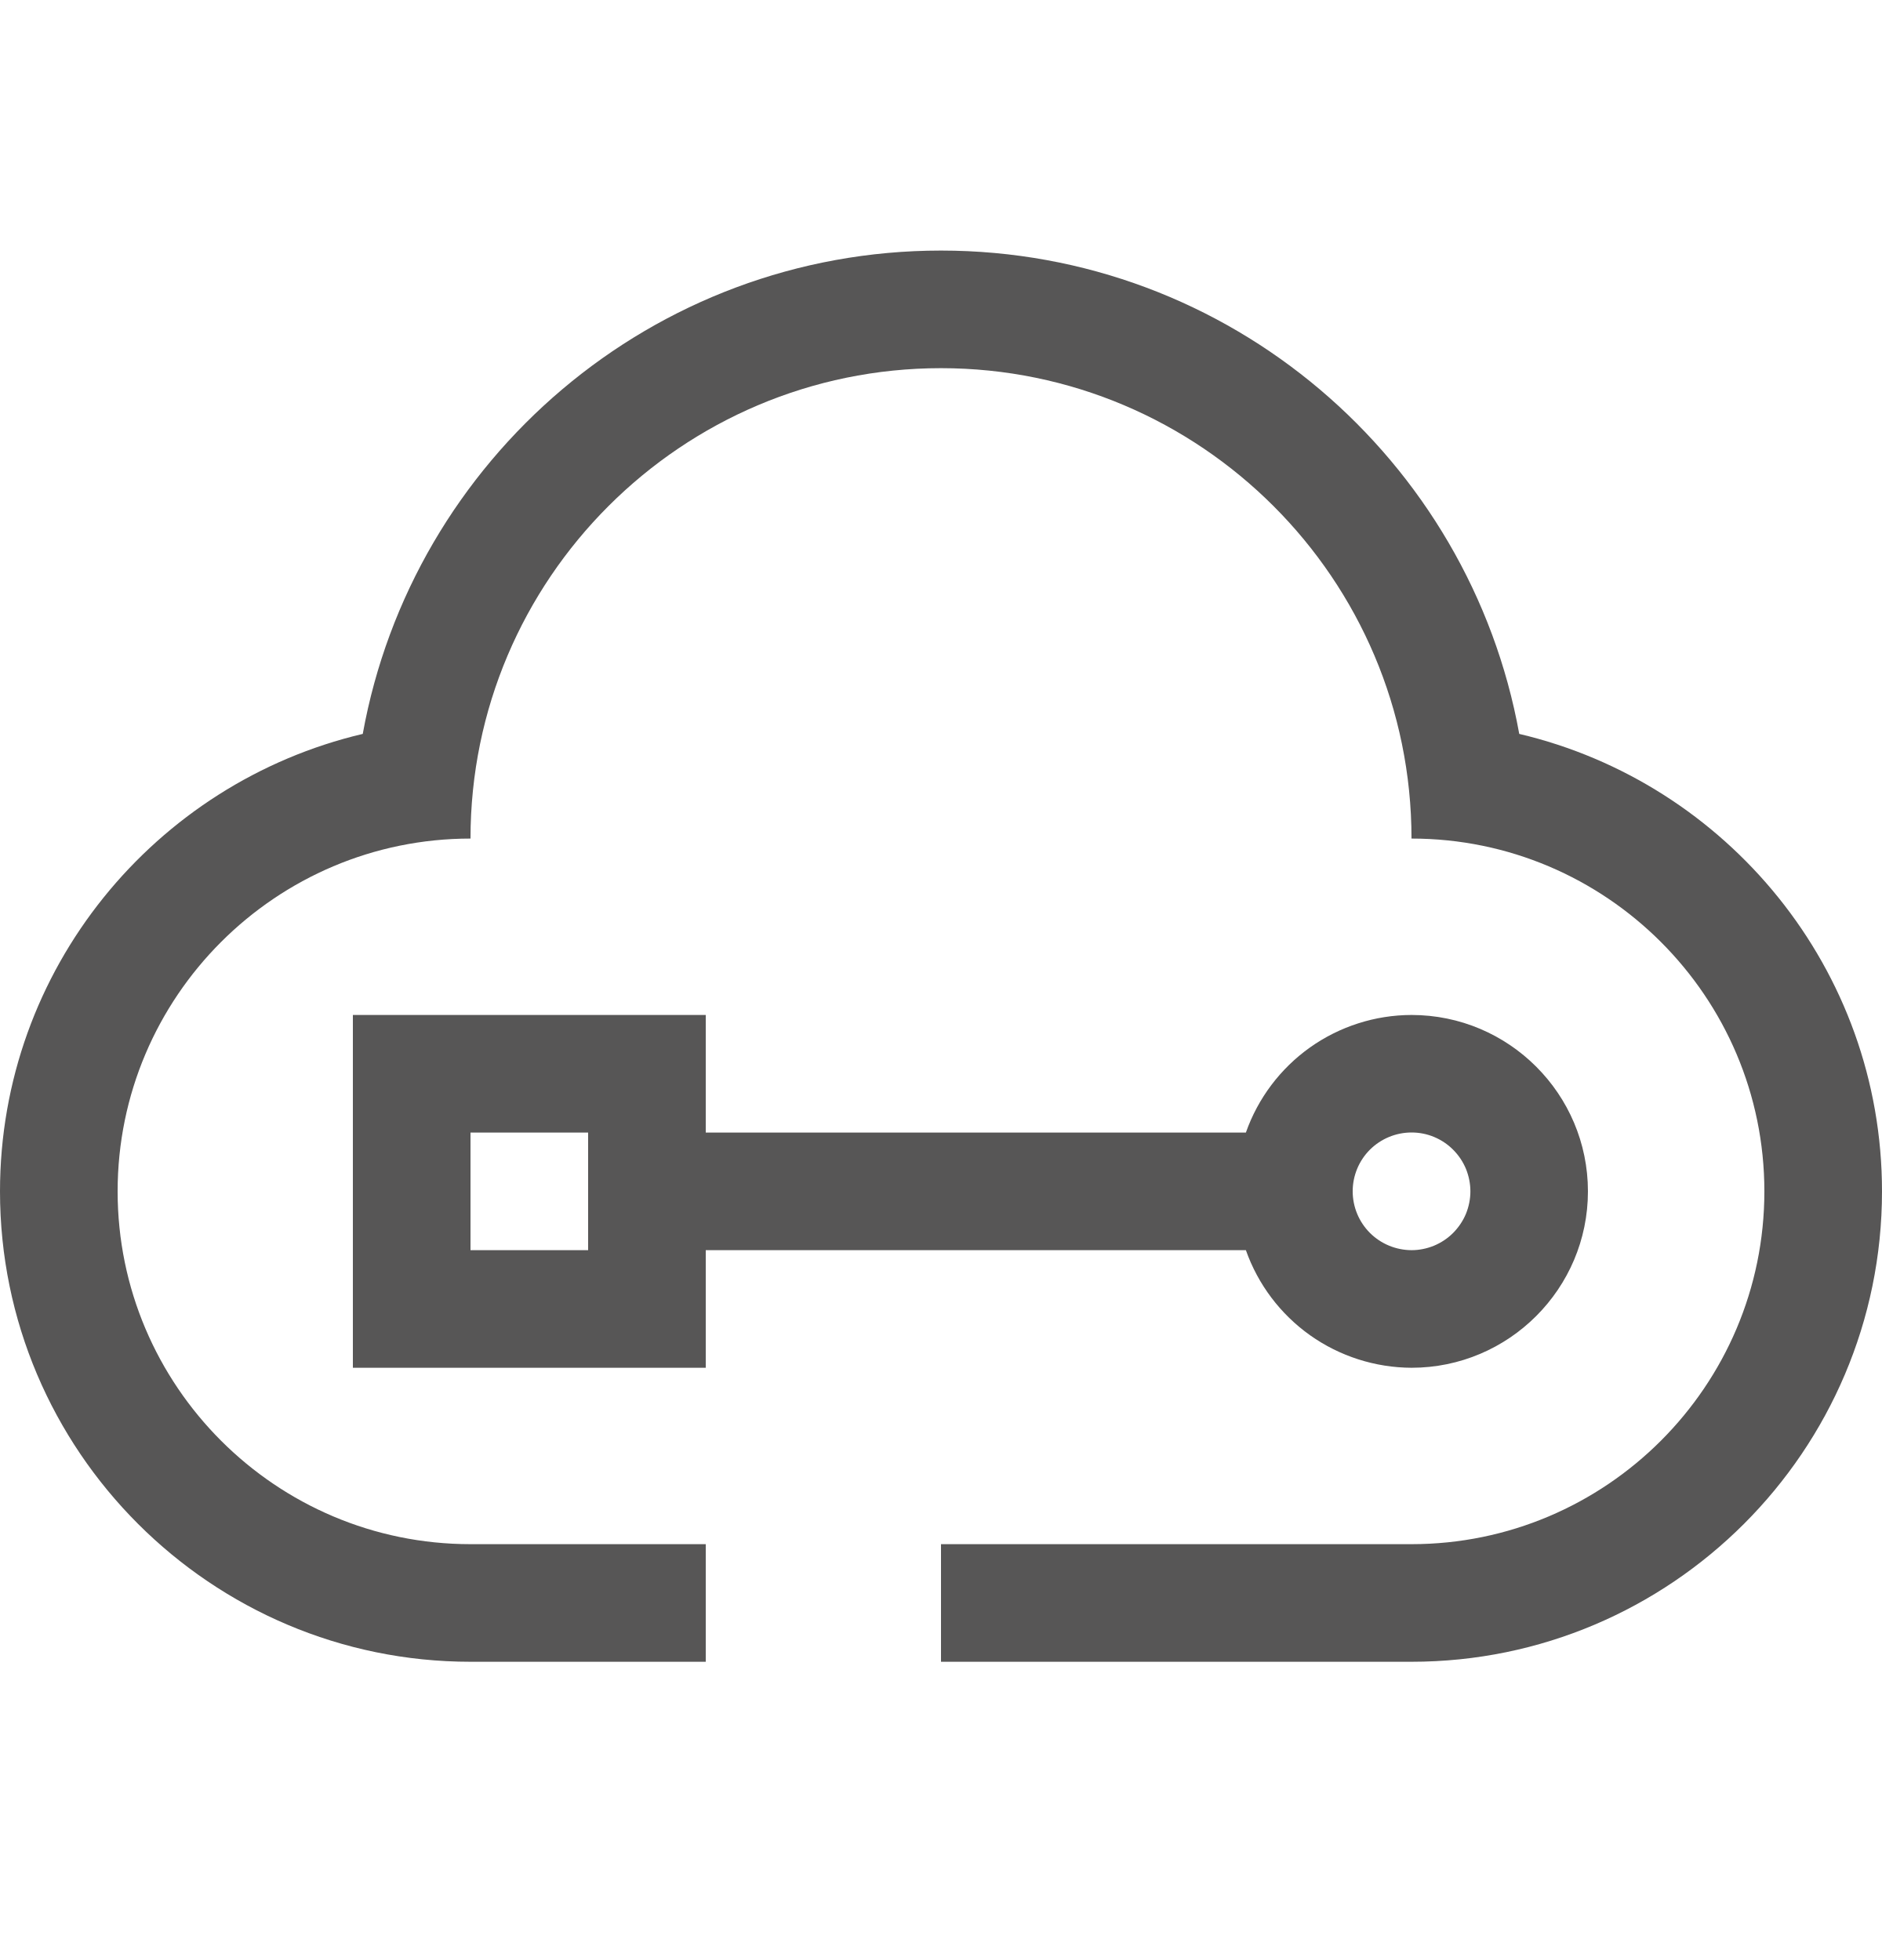
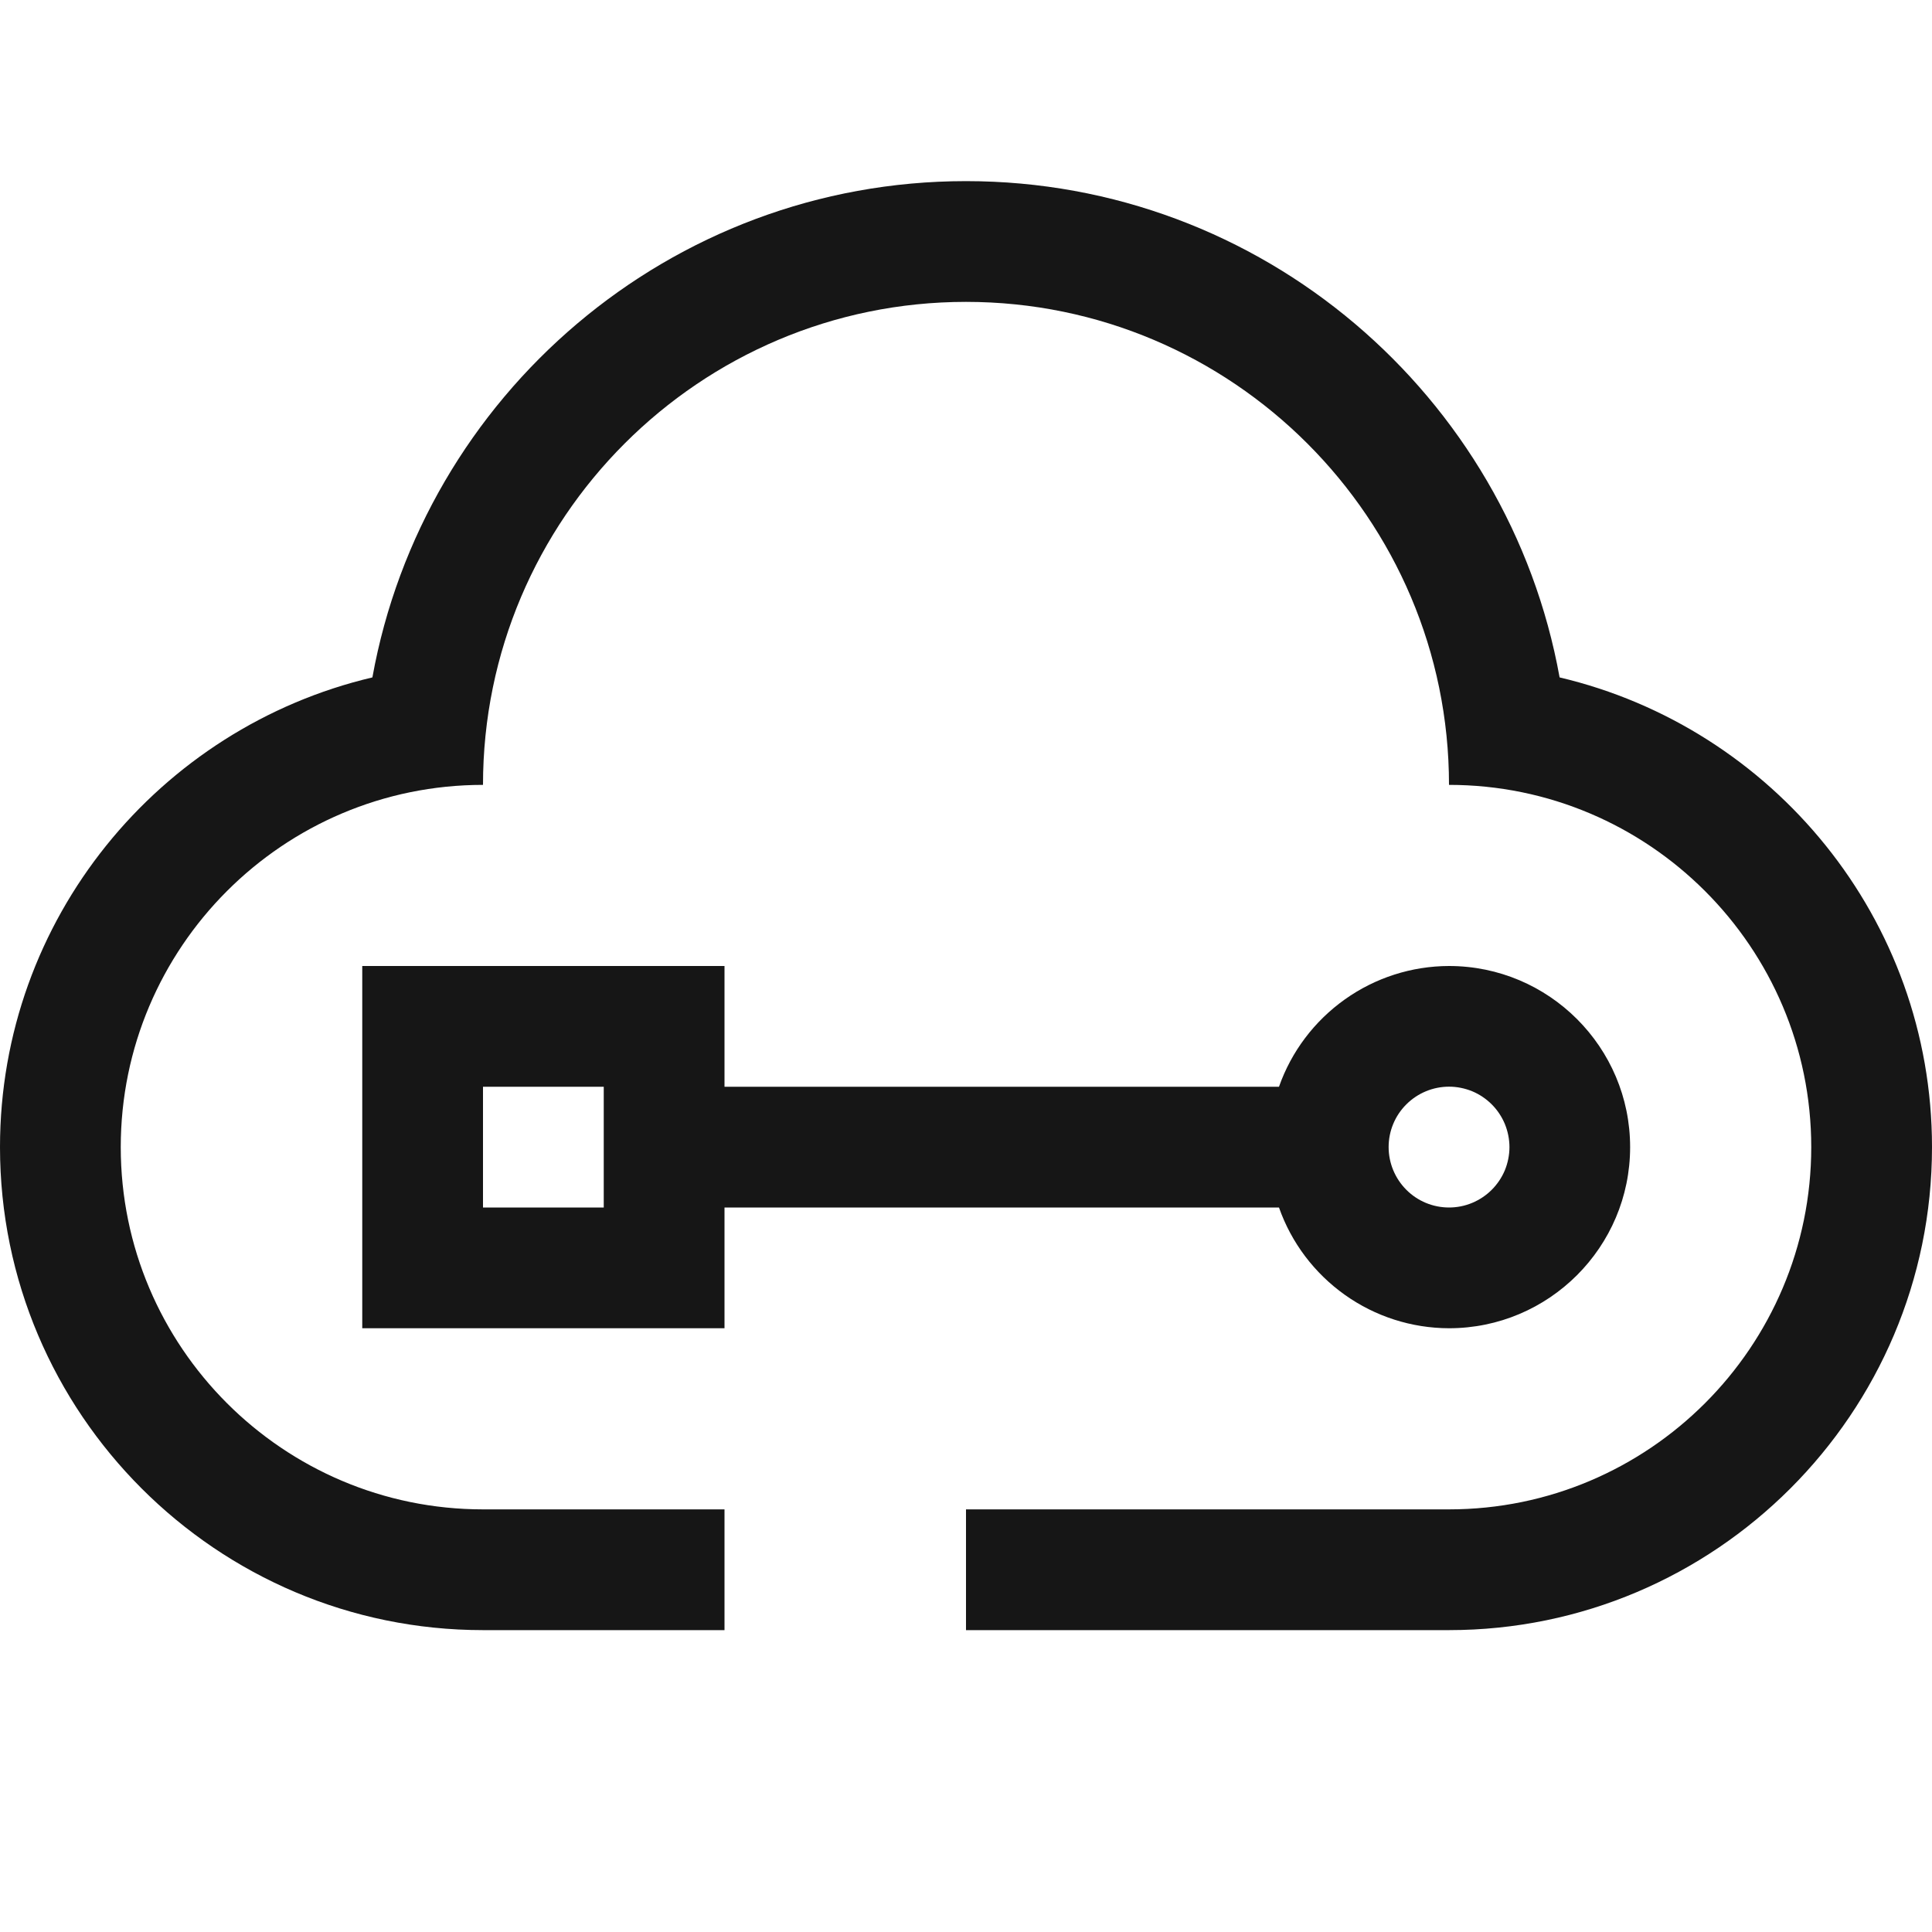
- <svg xmlns="http://www.w3.org/2000/svg" width="24" height="25" viewBox="0 0 24 25" fill="none">
-   <path d="M18 12.946C17.536 12.947 17.084 13.092 16.706 13.36C16.328 13.629 16.042 14.008 15.888 14.446H9V12.946H4.5V17.446H9V15.946H15.888C16.042 16.383 16.328 16.762 16.706 17.031C17.084 17.299 17.536 17.444 18 17.446C19.241 17.446 20.25 16.436 20.25 15.196C20.25 13.955 19.241 12.946 18 12.946ZM7.5 15.946H6V14.446H7.5V15.946ZM18 15.946C17.801 15.945 17.61 15.866 17.47 15.726C17.329 15.585 17.25 15.394 17.25 15.195C17.25 14.996 17.329 14.805 17.47 14.664C17.611 14.524 17.802 14.445 18.001 14.445C18.099 14.445 18.197 14.464 18.288 14.502C18.379 14.54 18.462 14.595 18.531 14.665C18.601 14.735 18.656 14.817 18.694 14.908C18.731 14.999 18.751 15.097 18.751 15.196C18.751 15.294 18.731 15.392 18.694 15.483C18.656 15.574 18.6 15.656 18.531 15.726C18.461 15.796 18.378 15.851 18.287 15.889C18.196 15.926 18.099 15.946 18 15.946Z" fill="#575656" />
-   <path d="M19.374 9.361C18.742 5.861 15.679 3.196 12 3.196C8.321 3.196 5.258 5.86 4.626 9.361C1.978 9.985 0 12.361 0 15.196C0 18.504 2.692 21.196 6 21.196H9V19.696H6C3.518 19.696 1.5 17.677 1.5 15.196C1.5 12.714 3.518 10.696 6 10.696C6 7.387 8.692 4.696 12 4.696C15.308 4.696 18 7.387 18 10.696C20.482 10.696 22.5 12.714 22.5 15.196C22.5 17.677 20.482 19.696 18 19.696H12V21.196H18C21.308 21.196 24 18.504 24 15.196C24 12.361 22.021 9.985 19.374 9.361Z" fill="#575656" />
+ <svg xmlns="http://www.w3.org/2000/svg" width="24" height="24" viewBox="0 0 24 24" fill="none">
+   <g id="carbon:ibm-private-path-services">
+     <path id="Vector" d="M18 12C17.536 12.001 17.084 12.146 16.706 12.415C16.328 12.684 16.042 13.062 15.888 13.5H9V12H4.5V16.5H9V15H15.888C16.042 15.438 16.328 15.816 16.706 16.085C17.084 16.354 17.536 16.499 18 16.5C19.241 16.5 20.25 15.491 20.25 14.25C20.25 13.009 19.241 12 18 12ZM7.5 15H6V13.5H7.5V15ZM18 15C17.801 15 17.61 14.921 17.47 14.78C17.329 14.639 17.25 14.448 17.25 14.249C17.25 14.05 17.329 13.859 17.47 13.719C17.611 13.578 17.802 13.499 18.001 13.499C18.099 13.499 18.197 13.519 18.288 13.556C18.379 13.594 18.462 13.65 18.531 13.719C18.601 13.789 18.656 13.872 18.694 13.963C18.731 14.054 18.751 14.152 18.751 14.25C18.751 14.348 18.731 14.446 18.694 14.537C18.656 14.628 18.6 14.711 18.531 14.78C18.461 14.85 18.378 14.905 18.287 14.943C18.196 14.981 18.099 15 18 15Z" fill="#161616" />
+     <path id="Vector_2" d="M19.374 8.415C18.742 4.915 15.679 2.25 12 2.25C8.321 2.25 5.258 4.915 4.626 8.415C1.978 9.039 0 11.415 0 14.25C0 17.558 2.692 20.25 6 20.25H9V18.75H6C3.518 18.75 1.5 16.732 1.5 14.25C1.5 11.768 3.518 9.75 6 9.75C6 6.442 8.692 3.75 12 3.75C15.308 3.75 18 6.442 18 9.75C20.482 9.75 22.5 11.768 22.5 14.25C22.5 16.732 20.482 18.75 18 18.75H12V20.25H18C21.308 20.25 24 17.558 24 14.25C24 11.415 22.021 9.039 19.374 8.415Z" fill="#161616" />
+   </g>
</svg>
